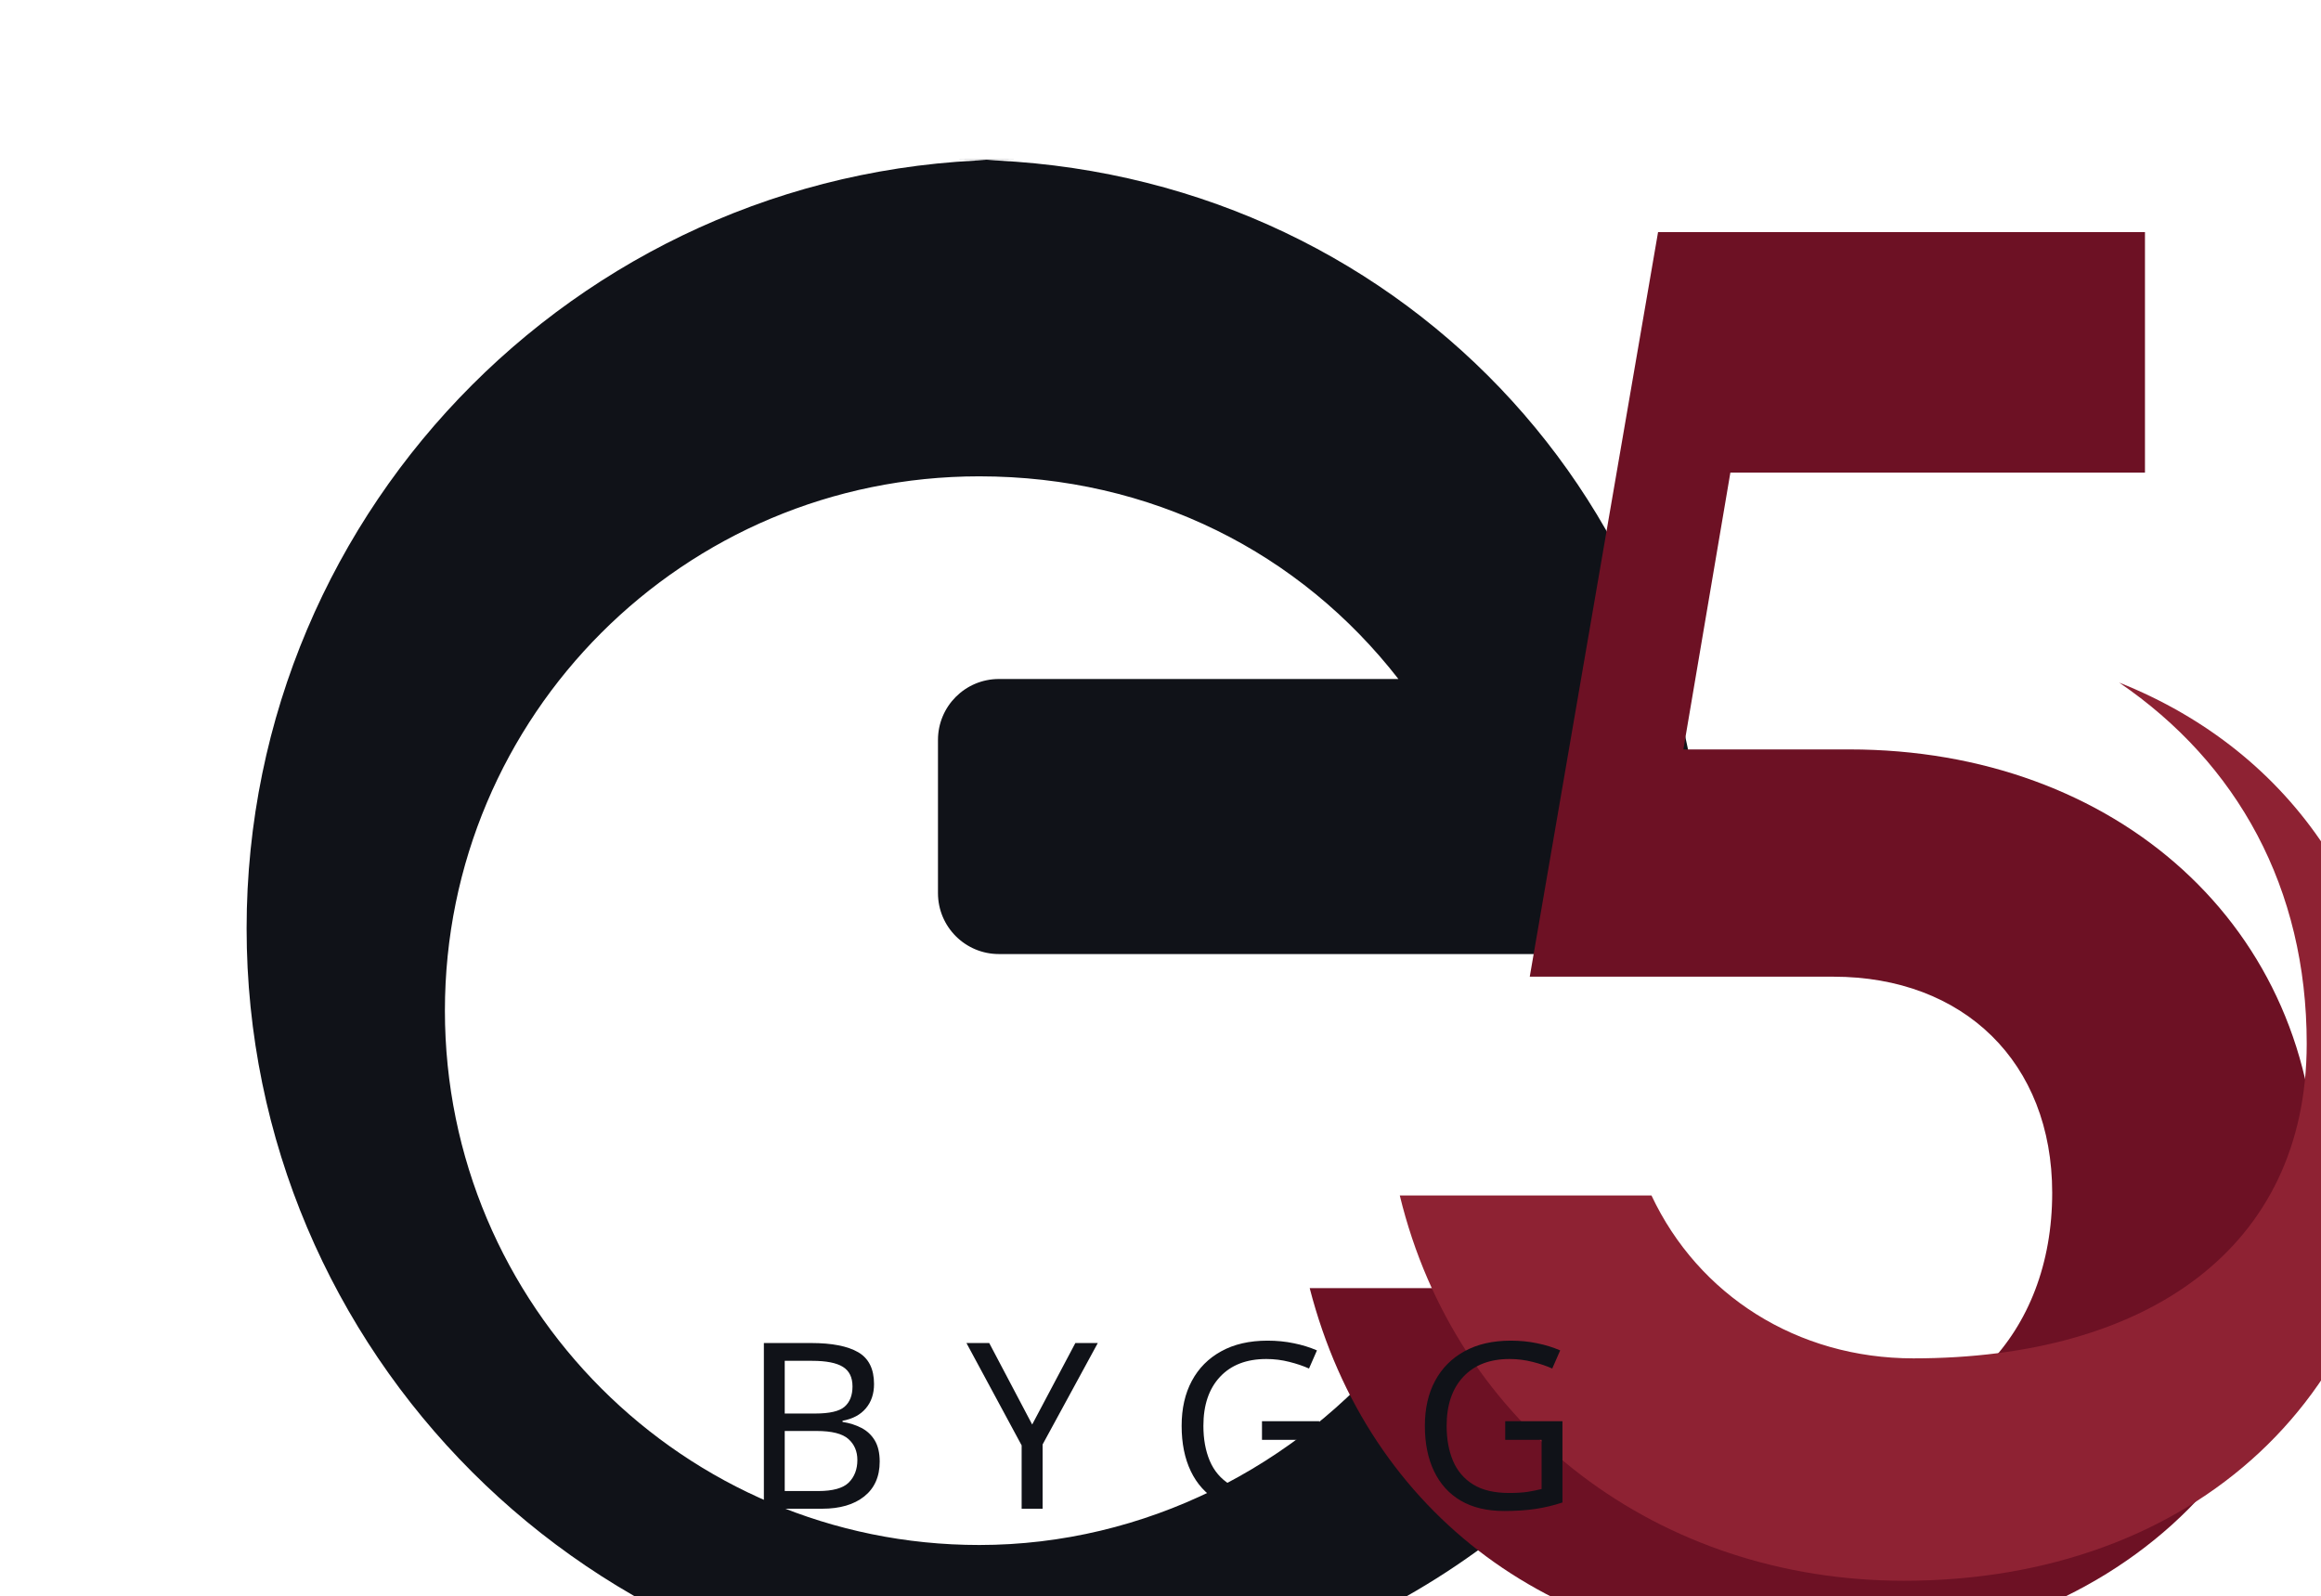
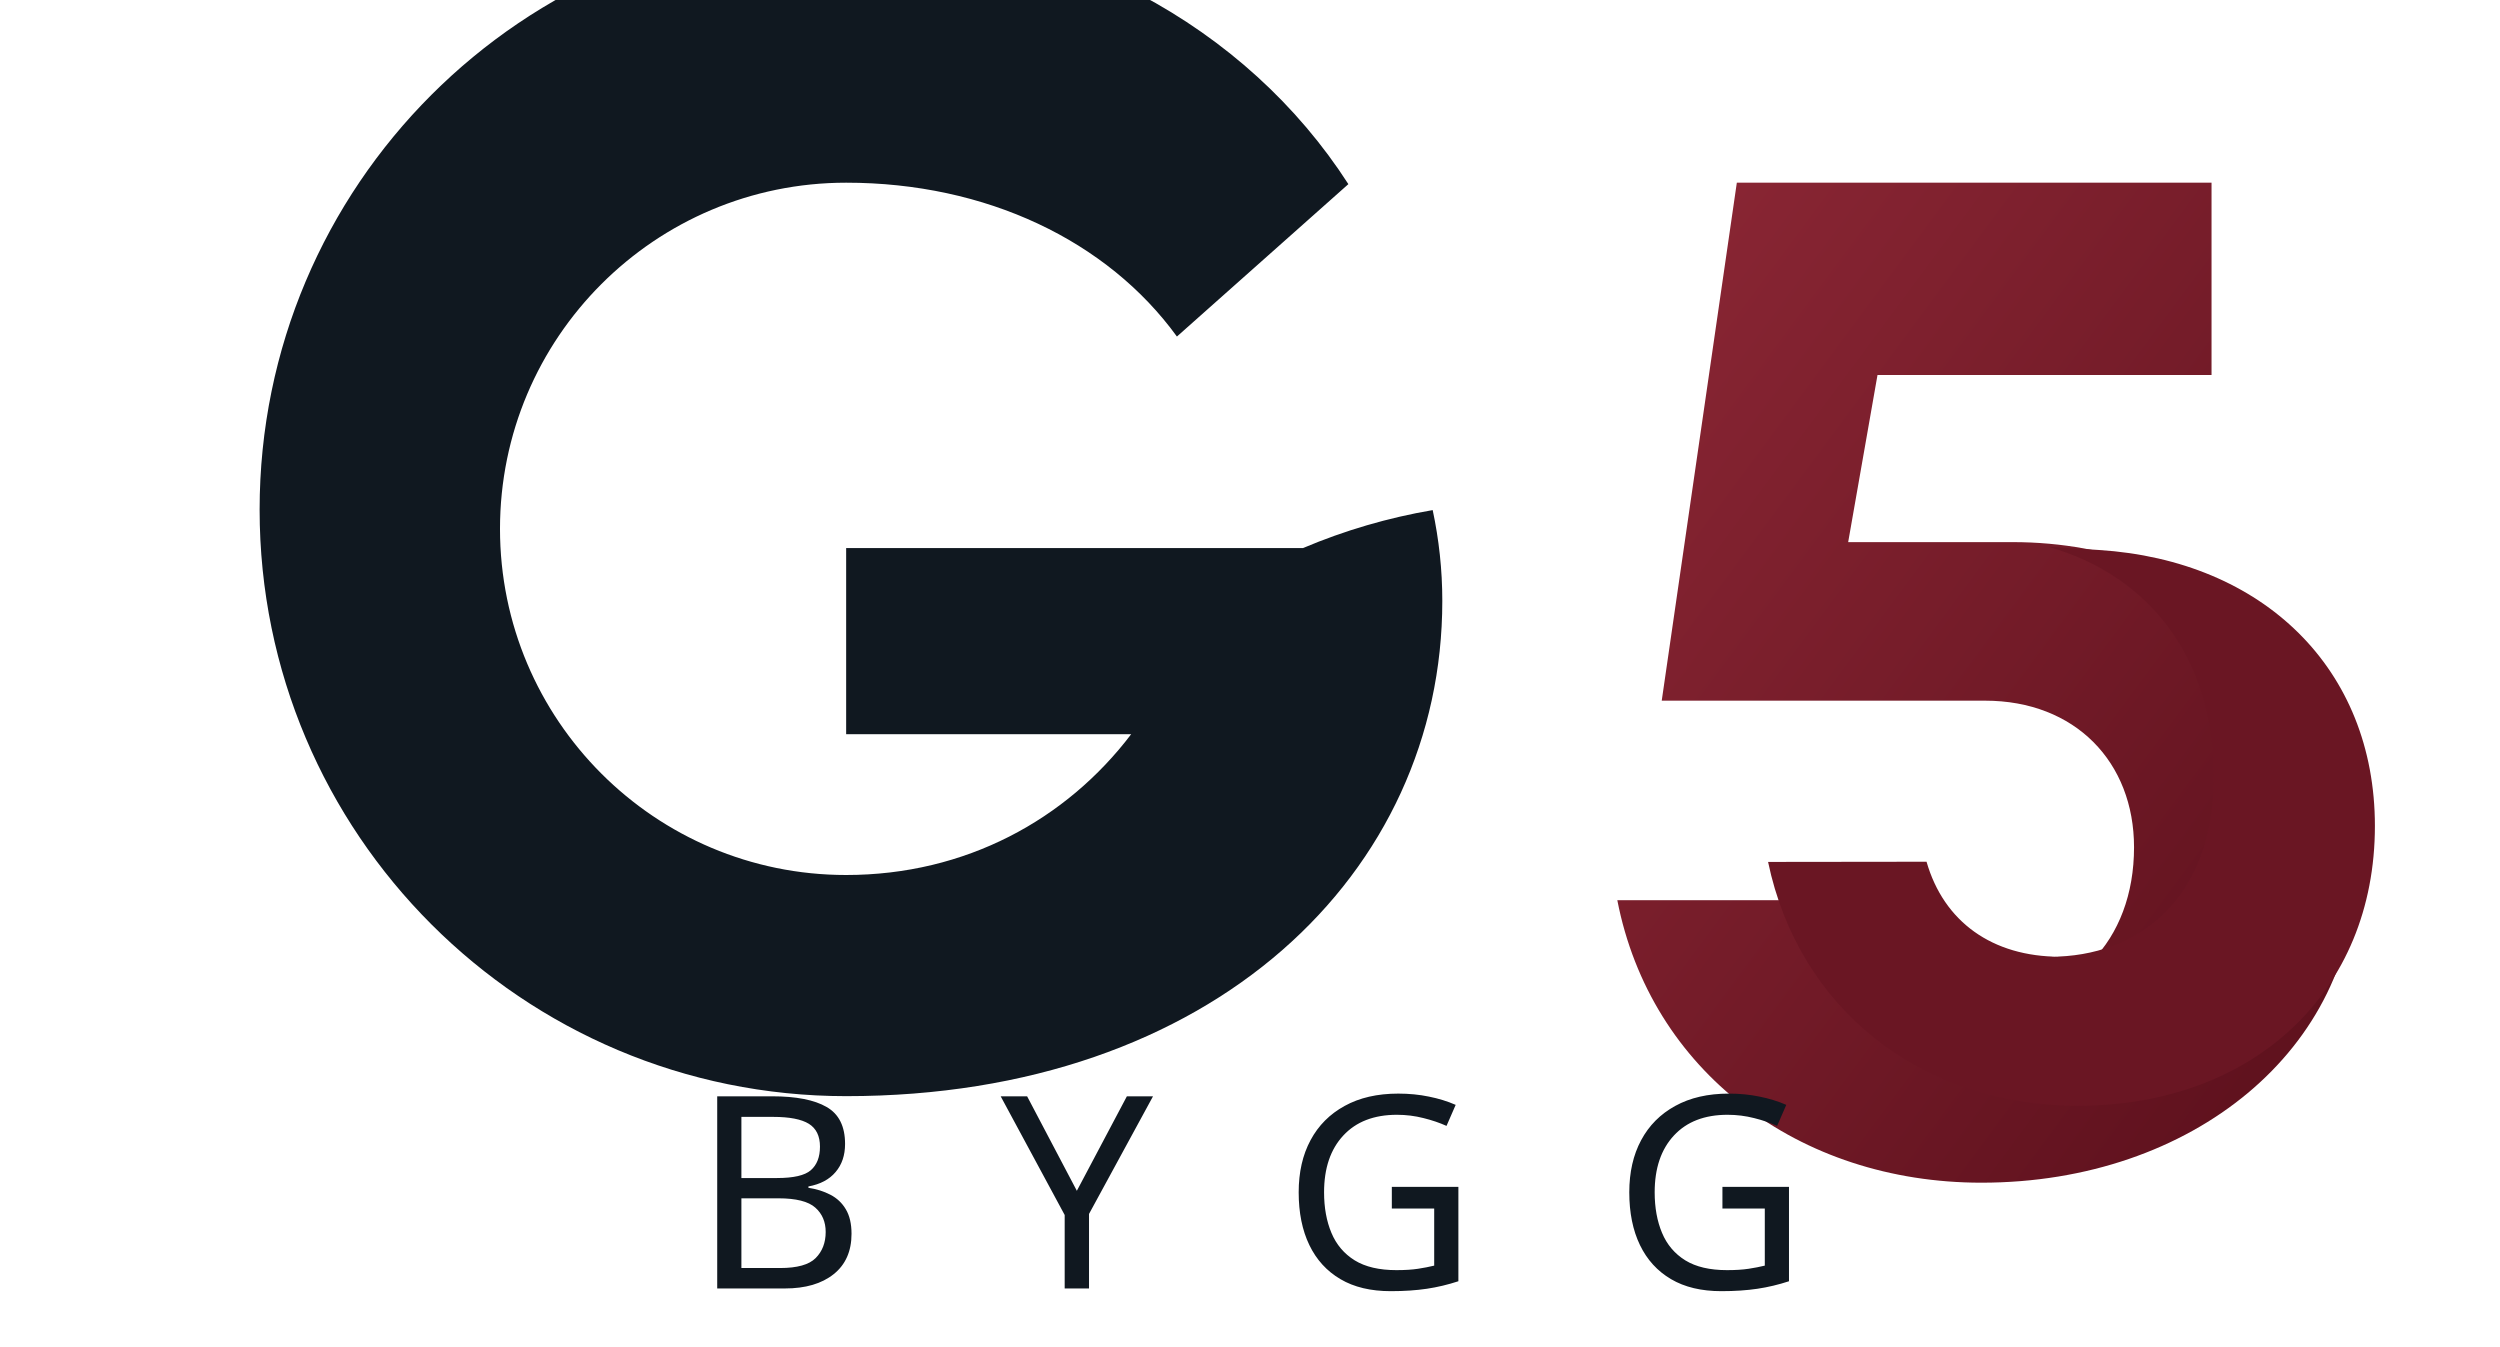
- <svg xmlns="http://www.w3.org/2000/svg" viewBox="0 0 320 220" role="img" aria-labelledby="title desc">
+ <svg xmlns="http://www.w3.org/2000/svg" width="260" height="140" viewBox="0 0 260 140" role="img" aria-labelledby="title desc">
+   <defs>
+     <linearGradient id="fiveGradient" x1="0%" y1="0%" x2="100%" y2="100%">
+       <stop offset="0%" stop-color="#8c2735" />
+       <stop offset="100%" stop-color="#5a0f1b" />
+     </linearGradient>
+   </defs>
  <g fill="none" fill-rule="evenodd">
-     <path fill="#101218" d="M140 22c-58.46 0-106 47.54-106 106s47.54 106 106 106c38.45 0 70.95-18.64 90.75-48.57l-38.14-.14c-13.7 16.8-34.76 27.71-57.6 27.71-40.69 0-73.67-32.98-73.67-73.67S94.31 65.67 135 65.67c23.74 0 44.26 10.53 57.8 27.94h-55.08c-4.64 0-8.4 3.76-8.4 8.4v21.12c0 4.64 3.76 8.4 8.4 8.4h96.67c.21-2.69.31-5.39.31-8.11 0-55.86-44.64-101.42-102.7-101.42Z" />
-     <path fill="#6d1124" d="M228.6 32h67.13v33.15h-57.16l-6.48 38.17h22.92c36.64 0 64.39 24.37 64.39 59.6 0 39.42-29.6 65.08-71.09 65.08-33.43 0-59.62-18.91-67.74-50.41h39.8c5.24 12.16 17.02 19.72 30.6 19.72 18.84 0 31.97-13.31 31.97-32.86 0-17.98-12.19-29.8-30.17-29.8h-41.86L228.6 32Z" />
-     <path fill="#8e2233" d="M263.8 187.27c-16.02 0-29.64-8.71-36.11-22.46h-34.7c7.76 31.99 35.73 53.12 69.51 53.12 39.73 0 68.29-25.58 68.29-64.96 0-27.75-14.59-49.31-38.62-58.87 16.3 11.12 25.86 28.32 25.86 49.77 0 28.21-22.02 43.4-54.23 43.4Z" />
-     <text x="160" y="208" text-anchor="middle" font-family="'Urbanist', 'Segoe UI', sans-serif" font-size="32" letter-spacing="0.32em" fill="#101218">BYGG</text>
+     <path d="M88 114c-33.69 0-61-27.31-61-61s27.31-61 61-61c22.37 0 41.66 10.72 52.23 27.15L122.4 35C115.16 25.02 102.54 19 88 19c-19.88 0-36 16.12-36 36s16.12 36 36 36c12.42 0 22.9-5.76 29.64-14.64H88V57h47.51A60.79 60.79 0 0 1 149 53.05c.65 3.05 1 6.2 1 9.45 0 28.22-23.78 51.5-62 51.5Z" fill="#101820" />
+     <path d="M180.63 19H230v20h-34.74l-3.05 17.38h17.1c20.5 0 35.69 14.42 35.69 33.92C244.99 109.04 228.04 123 206.07 123c-19.02 0-34.41-11.63-37.87-29.38h22.27c2.25 6.75 7.88 10.88 15.37 10.88 9.75 0 16.1-6.63 16.1-16.38 0-8.87-6.12-15.25-15.5-15.25h-33.62L180.63 19Z" fill="url(#fiveGradient)" />
+     <path d="M214.25 99.5c-7.07 0-12.1-3.65-13.89-9.88l-16.48.02c3.14 15.07 15.68 25.36 32.19 25.36 18.34 0 30.92-11.88 30.92-29.1 0-16.34-11.6-27.6-28.68-28.7l-5.3-.34c10.75 3.05 17.22 11.84 17.22 23.86 0 12.88-7.95 18.78-16.98 18.78Z" fill="#6a1623" />
+     <text x="130" y="134" text-anchor="middle" font-family="'Urbanist', 'Segoe UI', sans-serif" font-size="28" letter-spacing="0.5em" fill="#101820">BYGG</text>
  </g>
</svg>
